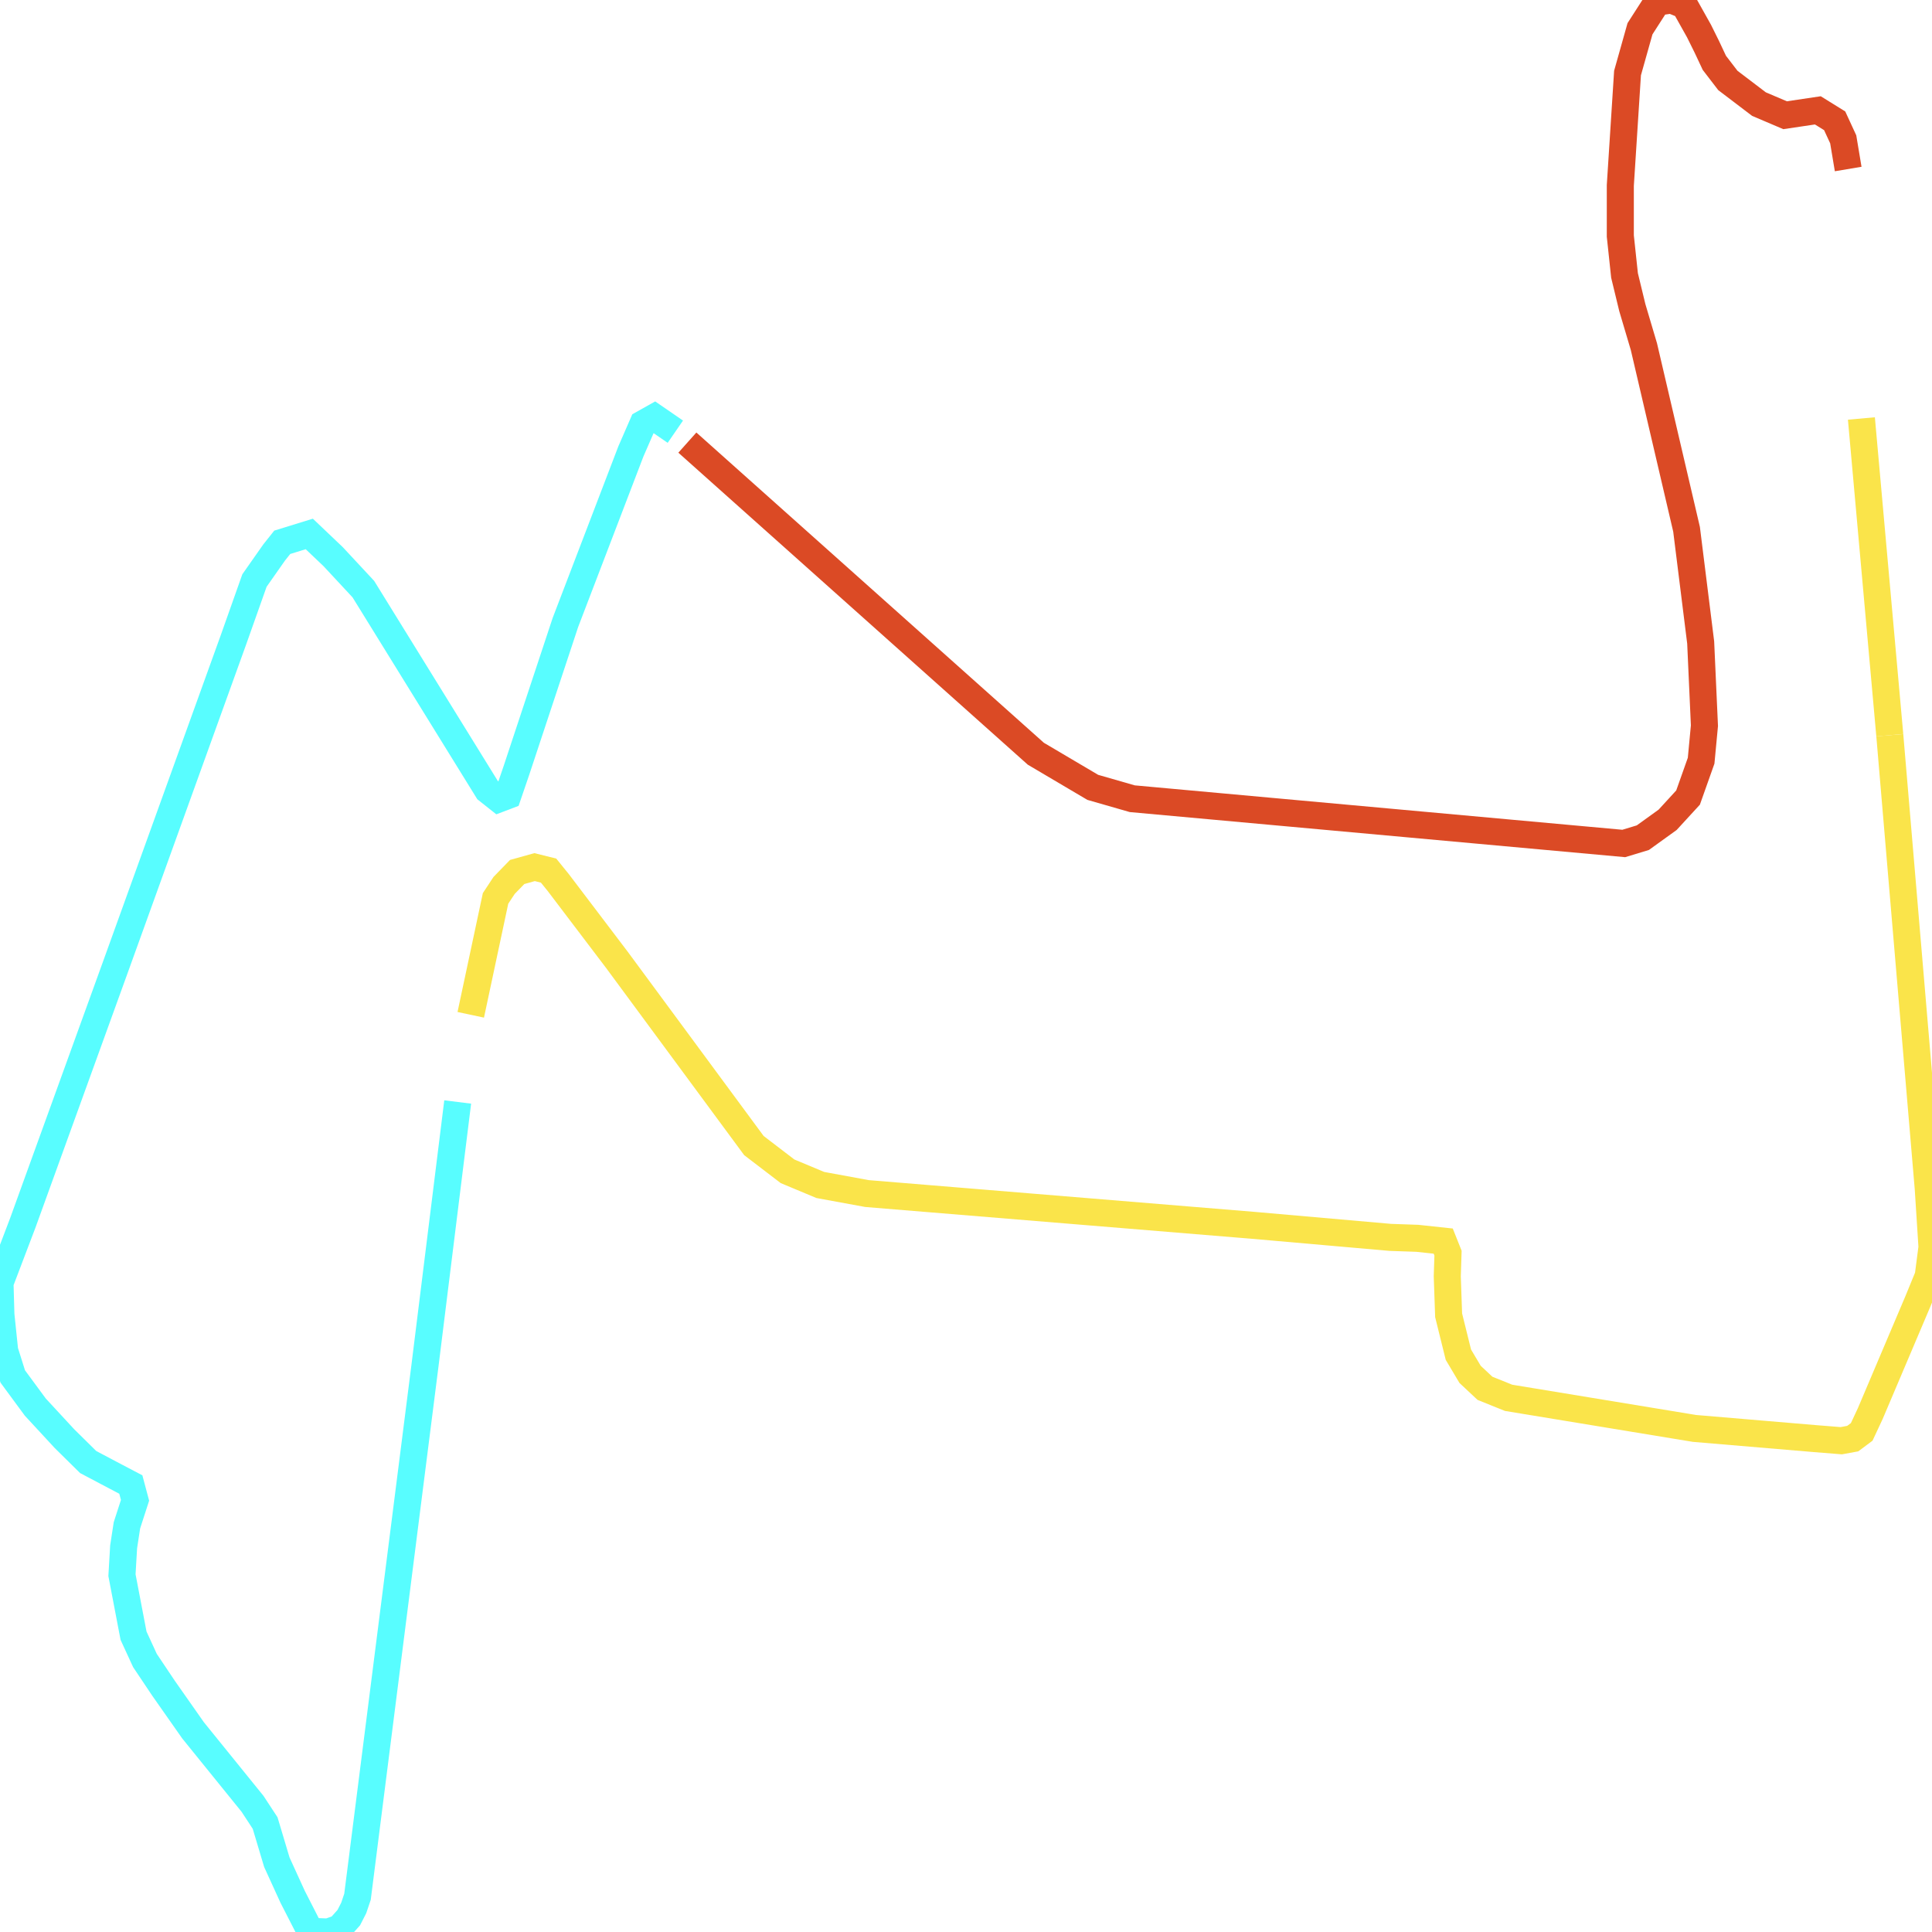
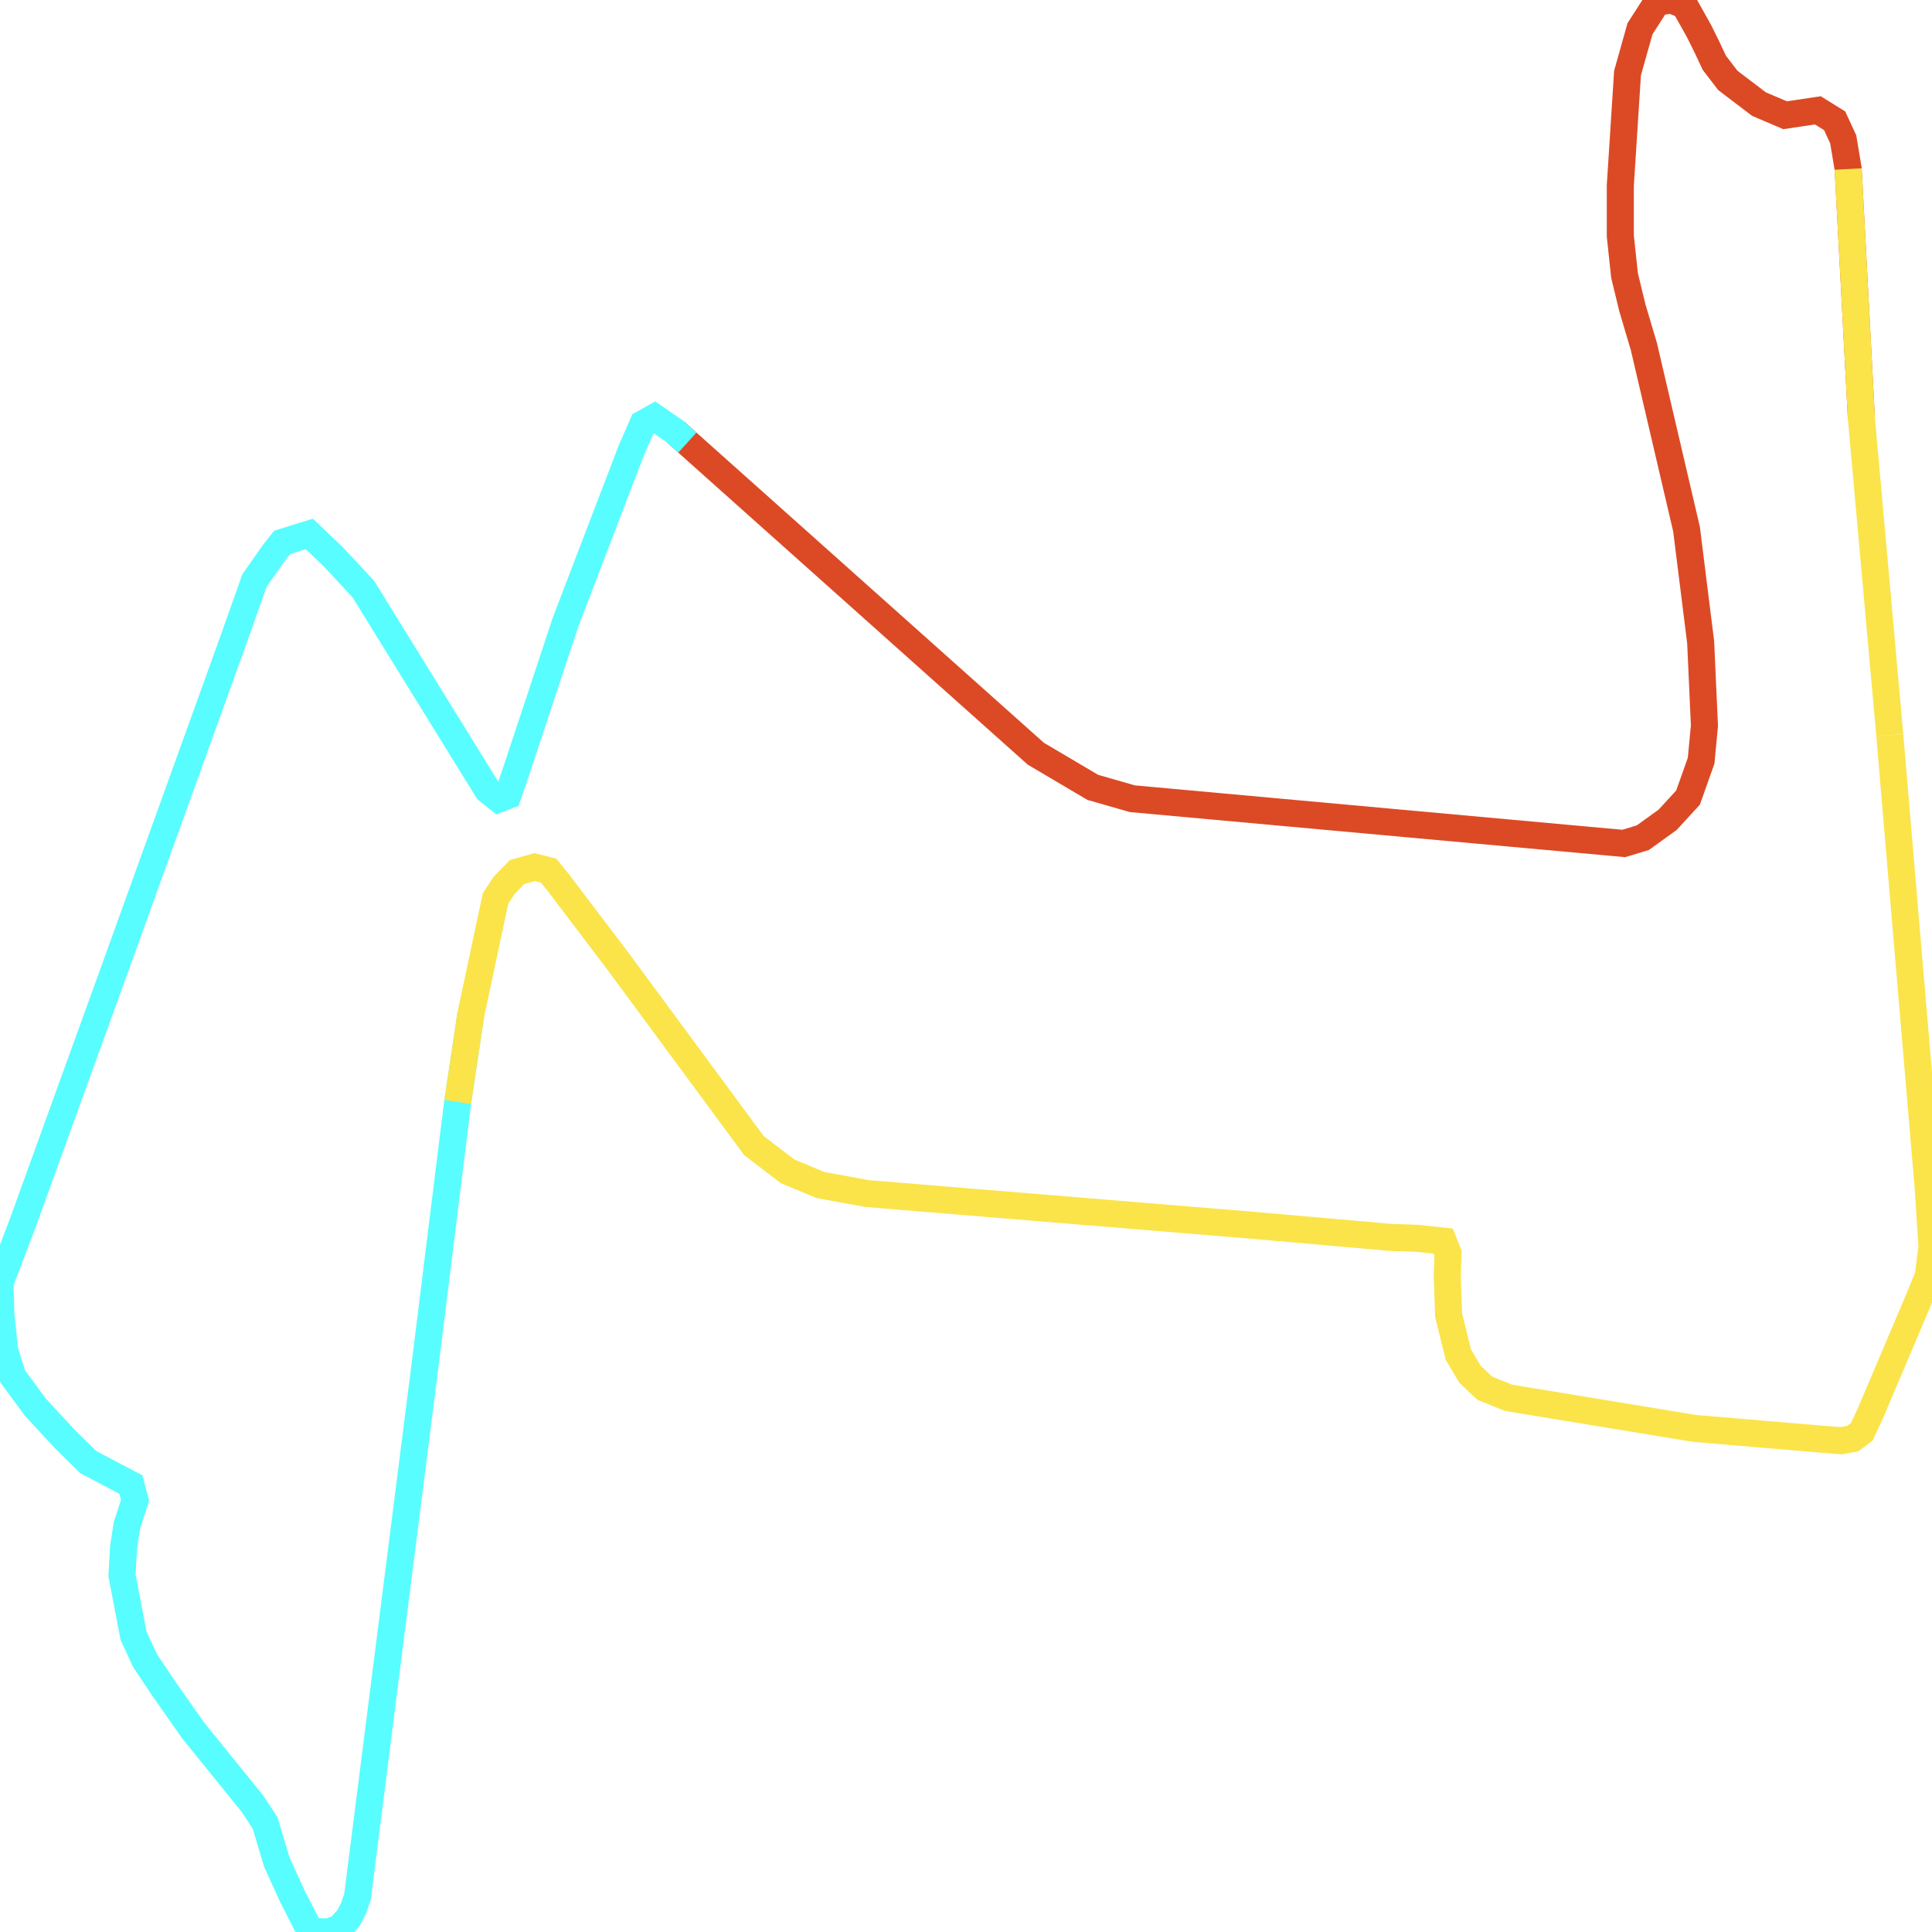
<svg xmlns="http://www.w3.org/2000/svg" width="500" height="500">
-   <path d="M177.888,114.545 L268.077,195.068 L282.81,203.768 L293.034,206.708 L420.23,218.289 L425.167,216.789 L431.581,212.168 L436.868,206.408 L440.25,196.868 L441.106,187.808 L440.134,166.267 L436.48,136.985 L425.439,89.704 L422.446,79.623 L420.425,71.283 L419.336,61.082 L419.336,48.002 L421.202,18.901 L424.429,7.44 L428.86,0.54 L432.592,-5.684341886080802e-14 L435.974,1.38 L439.706,8.04 L441.728,12.12 L443.671,16.261 L447.17,20.821 L455.217,26.941 L461.981,29.821 L470.456,28.561 L474.81,31.261 L477.025,36.061 L478.308,43.742" fill="none" stroke-width="7" stroke="#db4a25" />
-   <path d="M118.45,285.191 L109.975,353.474 L92.521,490.88 L91.549,493.76 L90.266,496.28 L87.856,498.98 L84.979,500.0 L81.441,499.88 L79.809,498.86 L75.727,490.88 L71.645,481.939 L68.613,471.799 L65.348,466.819 L49.953,447.798 L42.295,436.877 L37.514,429.737 L34.559,423.317 L31.566,407.656 L31.993,400.336 L32.849,394.756 L34.948,388.276 L33.859,384.195 L29.972,382.155 L22.819,378.375 L16.677,372.315 L9.135,364.155 L3.304,356.234 L1.205,349.574 L0.233,340.214 L0.0,331.993 L5.909,316.453 L29.739,250.63 L60.411,165.607 L65.853,150.246 L70.945,142.986 L73.045,140.346 L80.042,138.186 L86.223,144.066 L94.037,152.466 L126.186,204.488 L129.062,206.768 L131.434,205.868 L133.65,199.388 L146.323,161.106 L163.272,116.825 L166.382,109.684 L169.375,108.004 L174.778,111.724" fill="none" stroke-width="7" stroke="#58fdff" />
-   <path d="M481.729,108.304 L489.076,190.268" fill="none" stroke-width="7" stroke="#fae44a" />
-   <path d="M489.076,190.268 L499.028,307.572 L500.0,322.753 L499.028,330.253 L496.346,336.793 L484.023,365.835 L481.807,370.575 L479.474,372.315 L476.52,372.855 L469.756,372.315 L438.54,369.675 L390.414,361.754 L384.31,359.294 L380.462,355.694 L377.43,350.594 L374.903,340.394 L374.553,330.313 L374.747,324.313 L373.503,321.193 L366.778,320.473 L359.82,320.233 L324.327,317.113 L224.382,308.892 L212.292,306.672 L203.817,303.132 L195.11,296.472 L159.656,248.41 L144.495,228.429 L141.969,225.309 L138.353,224.409 L133.844,225.669 L130.462,229.149 L128.246,232.509 L121.832,262.631" fill="none" stroke-width="7" stroke="#fae44a" />
+   <path d="M174.778,111.724 L177.888,114.545 L268.077,195.068 L282.81,203.768 L293.034,206.708 L420.23,218.289 L425.167,216.789 L431.581,212.168 L436.868,206.408 L440.25,196.868 L441.106,187.808 L440.134,166.267 L436.48,136.985 L425.439,89.704 L422.446,79.623 L420.425,71.283 L419.336,61.082 L419.336,48.002 L421.202,18.901 L424.429,7.44 L428.86,0.54 L432.592,-5.684341886080802e-14 L435.974,1.38 L439.706,8.04 L441.728,12.12 L443.671,16.261 L447.17,20.821 L455.217,26.941 L461.981,29.821 L470.456,28.561 L474.81,31.261 L477.025,36.061 L478.308,43.742 L481.729,108.304" fill="none" stroke-width="7" stroke="#db4a25" />
+   <path d="M121.832,262.631 L118.45,285.191 L109.975,353.474 L92.521,490.88 L91.549,493.76 L90.266,496.28 L87.856,498.98 L84.979,500.0 L81.441,499.88 L79.809,498.86 L75.727,490.88 L71.645,481.939 L68.613,471.799 L65.348,466.819 L49.953,447.798 L42.295,436.877 L37.514,429.737 L34.559,423.317 L31.566,407.656 L31.993,400.336 L32.849,394.756 L34.948,388.276 L33.859,384.195 L29.972,382.155 L22.819,378.375 L16.677,372.315 L9.135,364.155 L3.304,356.234 L1.205,349.574 L0.233,340.214 L0.0,331.993 L5.909,316.453 L29.739,250.63 L60.411,165.607 L65.853,150.246 L70.945,142.986 L73.045,140.346 L80.042,138.186 L86.223,144.066 L94.037,152.466 L126.186,204.488 L129.062,206.768 L131.434,205.868 L133.65,199.388 L146.323,161.106 L163.272,116.825 L166.382,109.684 L169.375,108.004 L174.778,111.724 L177.888,114.545" fill="none" stroke-width="7" stroke="#58fdff" />
+   <path d="M478.308,43.742 L481.729,108.304 L489.076,190.268" fill="none" stroke-width="7" stroke="#fae44a" />
+   <path d="M489.076,190.268 L499.028,307.572 L500.0,322.753 L499.028,330.253 L496.346,336.793 L484.023,365.835 L481.807,370.575 L479.474,372.315 L476.52,372.855 L469.756,372.315 L438.54,369.675 L390.414,361.754 L384.31,359.294 L380.462,355.694 L377.43,350.594 L374.903,340.394 L374.553,330.313 L374.747,324.313 L373.503,321.193 L366.778,320.473 L359.82,320.233 L324.327,317.113 L224.382,308.892 L212.292,306.672 L203.817,303.132 L195.11,296.472 L159.656,248.41 L144.495,228.429 L141.969,225.309 L138.353,224.409 L133.844,225.669 L130.462,229.149 L128.246,232.509 L121.832,262.631 L118.45,285.191" fill="none" stroke-width="7" stroke="#fae44a" />
</svg>
